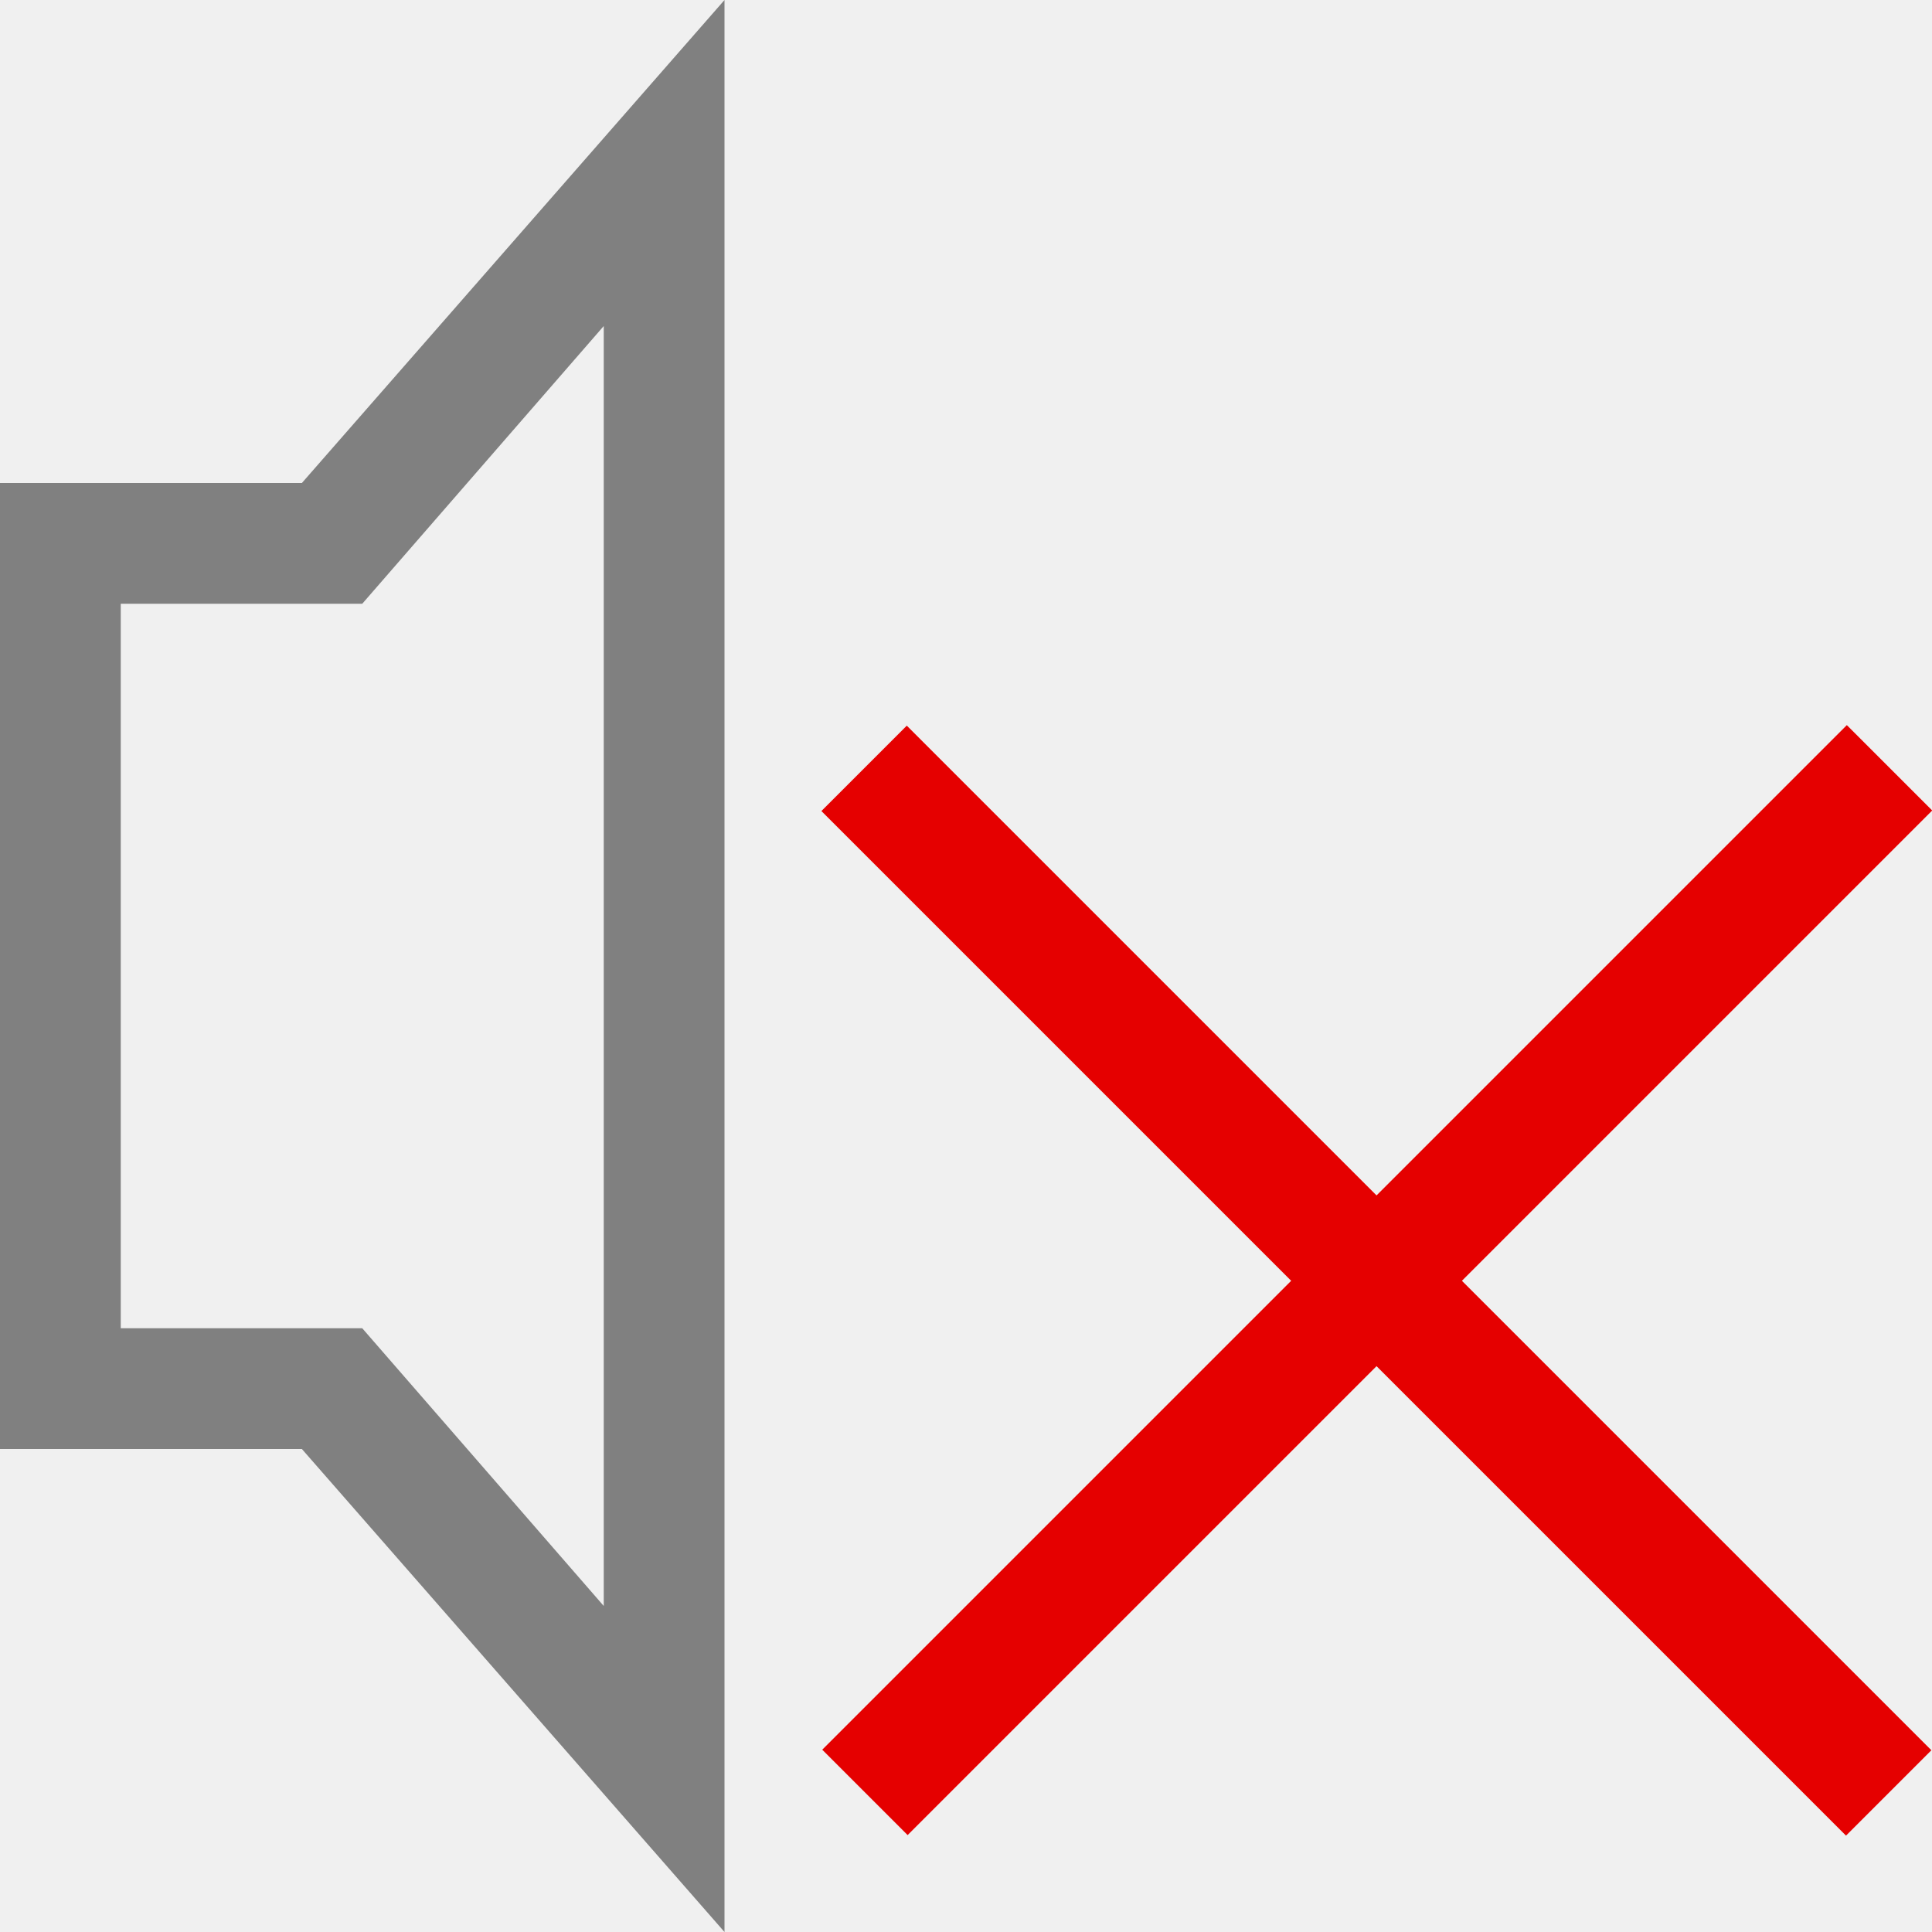
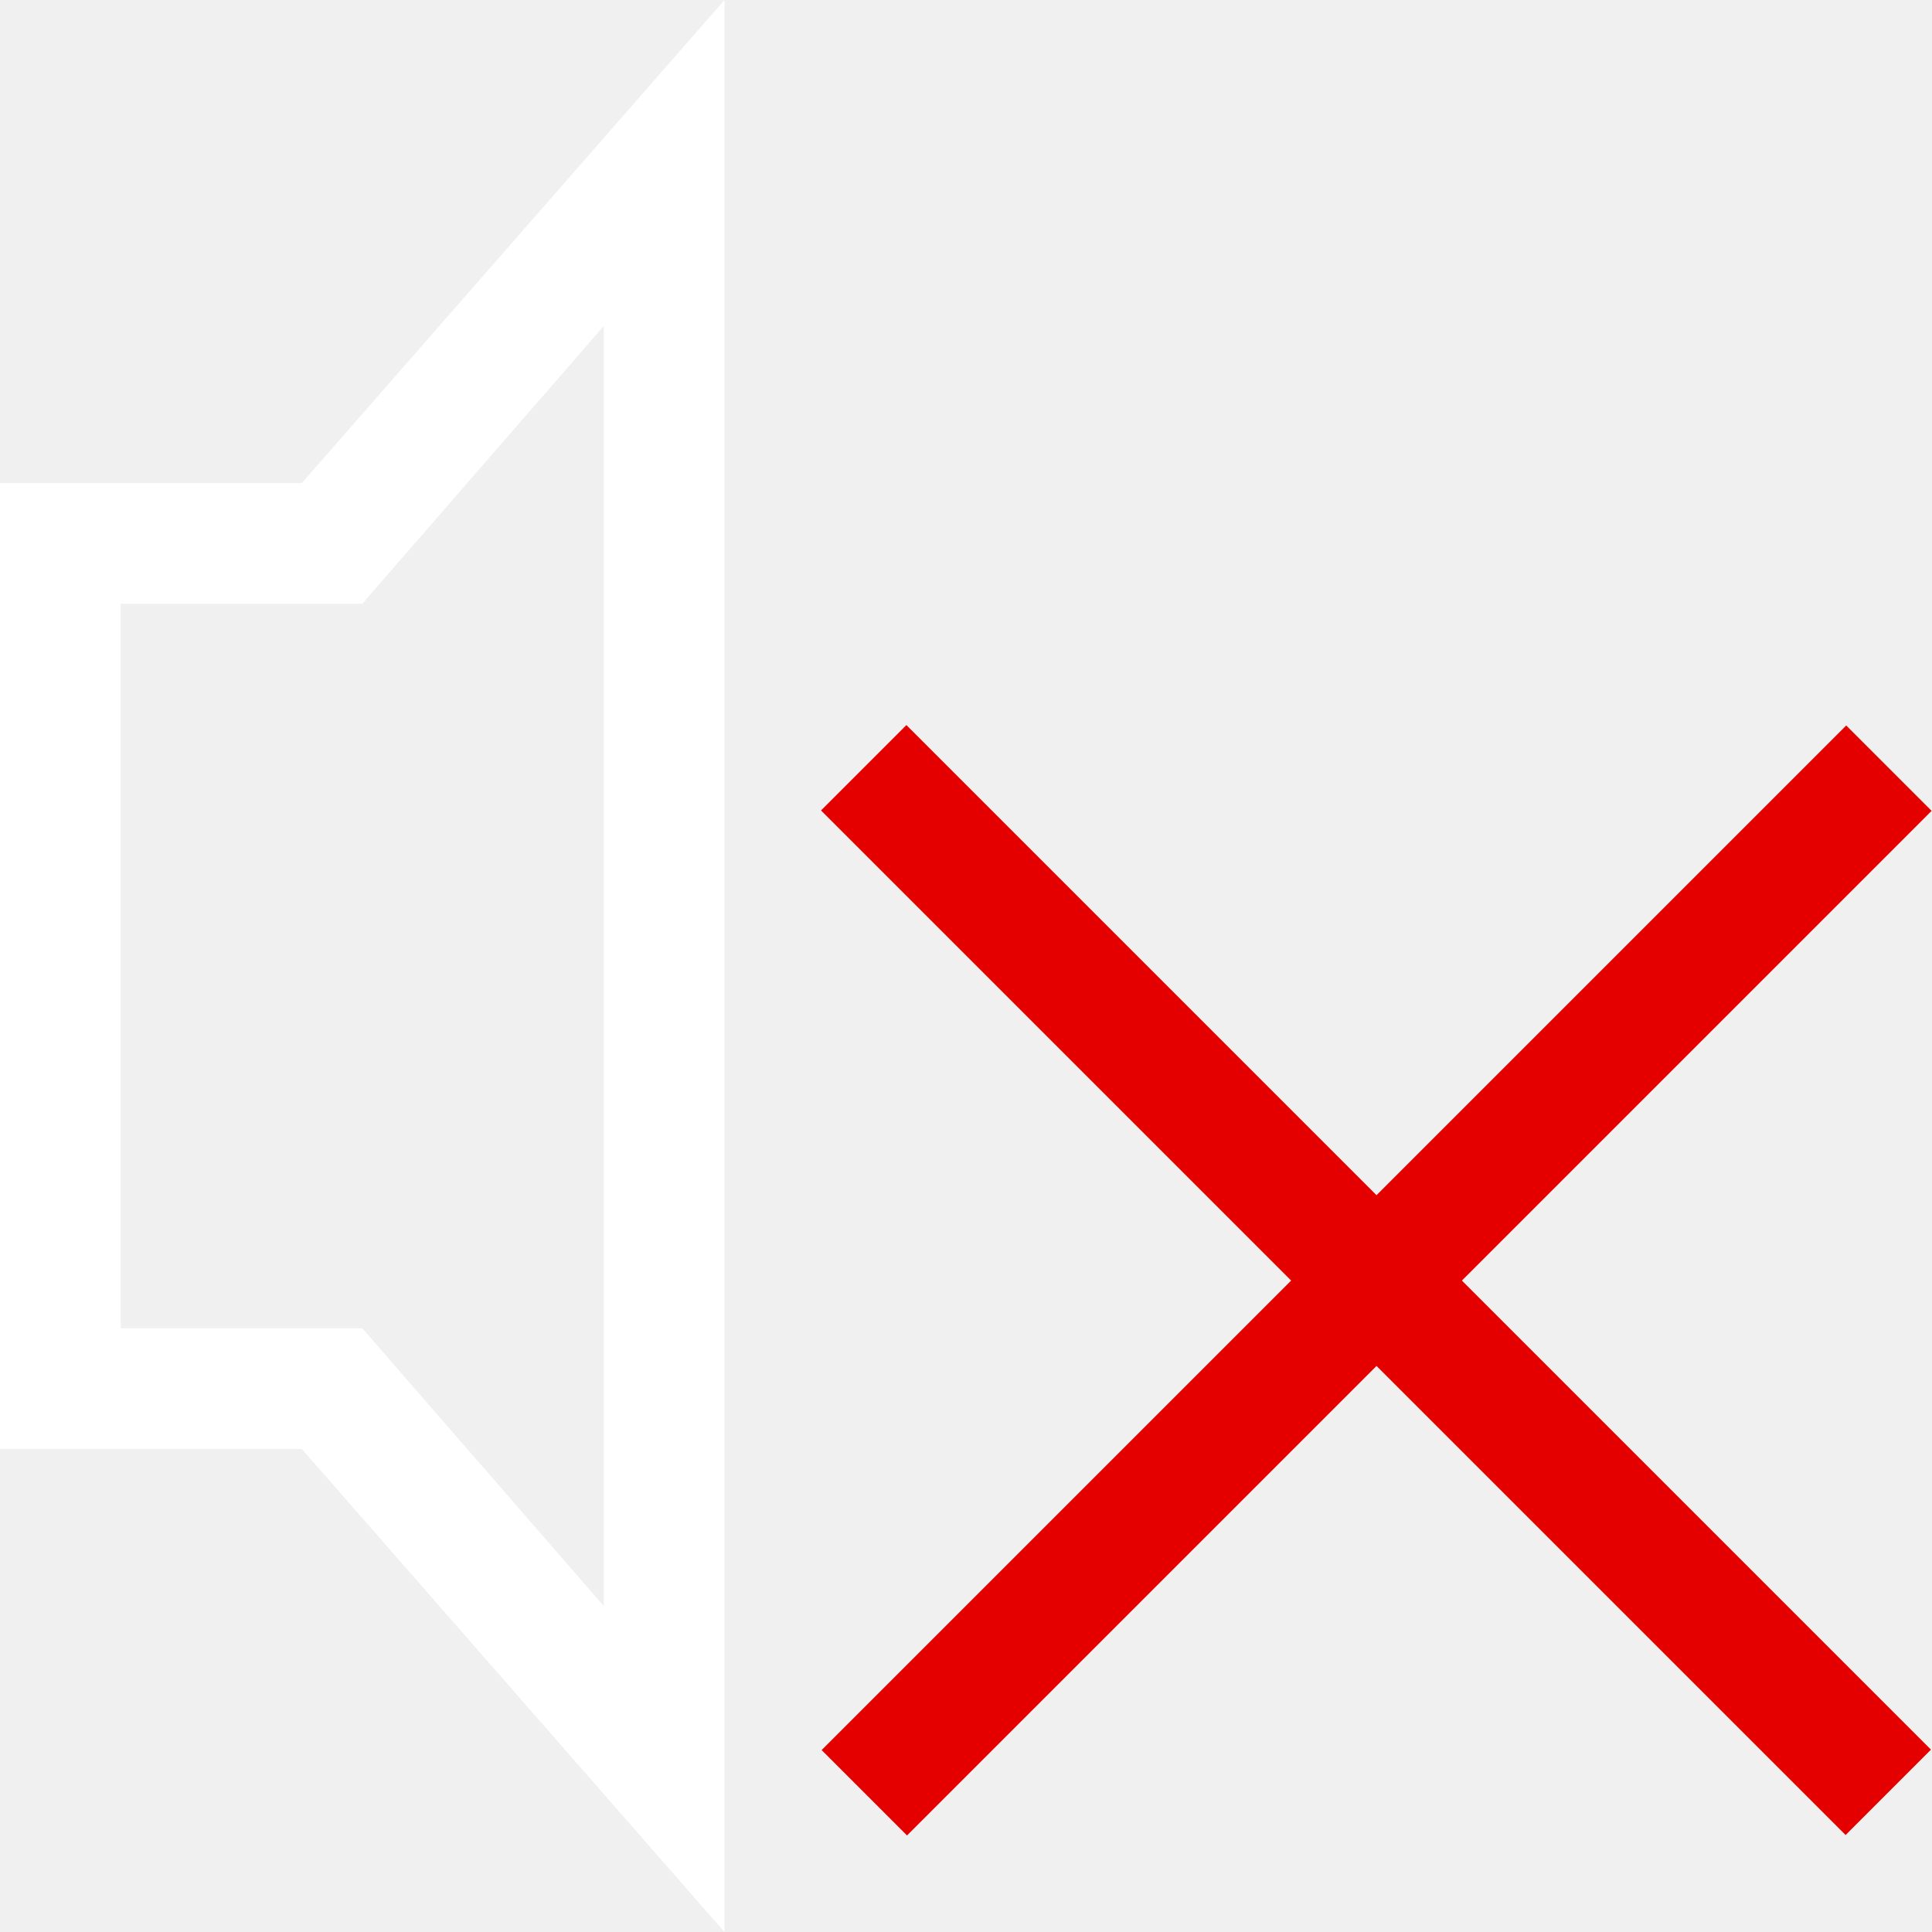
<svg xmlns="http://www.w3.org/2000/svg" version="1.1" id="静音" x="0px" y="0px" viewBox="0 0 16 16" style="enable-background:new 0 0 16 16;" xml:space="preserve">
  <style type="text/css">
- 	.st0{fill:#808080;}
+ 	.st0{fill:#FFFFFF;}
	.st1{fill:#E50000;}
</style>
  <g id="_16">
    <path class="st0" d="M2.5,4H0v8h2.5L6,16V0L2.5,4z M5,13.3L3,11H1V5h2l2-2.3V13.3z" />
-     <rect x="5.4" y="10.1" transform="matrix(0.7071 -0.7071 0.7071 0.7071 -4.1506 11.1669)" class="st1" width="12" height="1" />
-     <rect x="10.9" y="4.6" transform="matrix(0.7071 -0.7071 0.7071 0.7071 -4.1575 11.1714)" class="st1" width="1" height="12" />
+     <rect x="5.4" y="10.1" transform="matrix(0.7071 -0.7071 0.7071 0.7071 -4.1556 11.17)" class="st1" width="12" height="1" />
+     <rect x="10.9" y="4.6" transform="matrix(0.7071 -0.7071 0.7071 0.7071 -4.1608 11.1664)" class="st1" width="1" height="12" />
  </g>
</svg>
